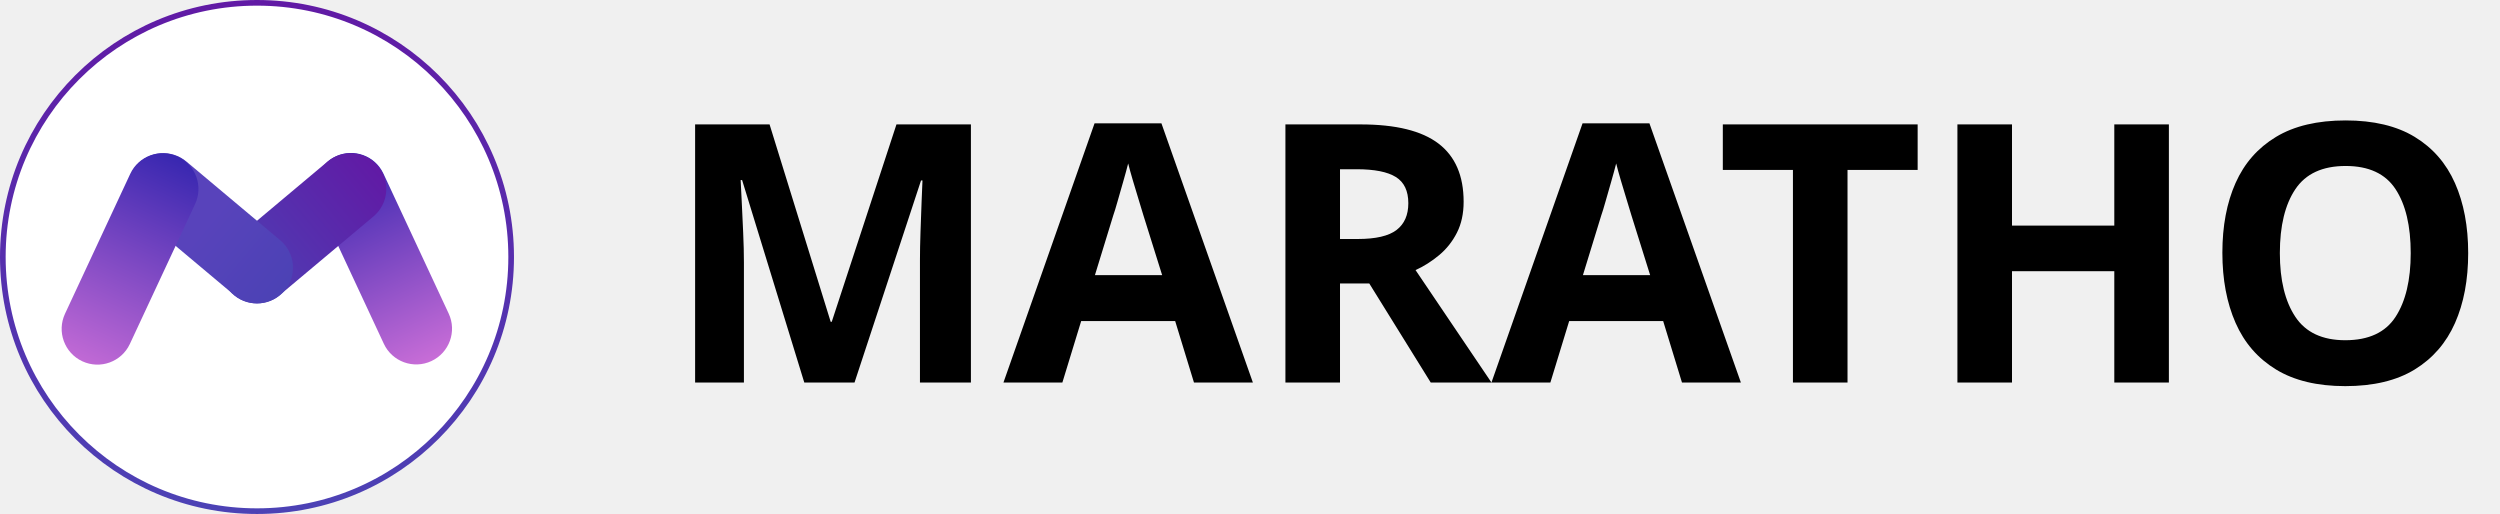
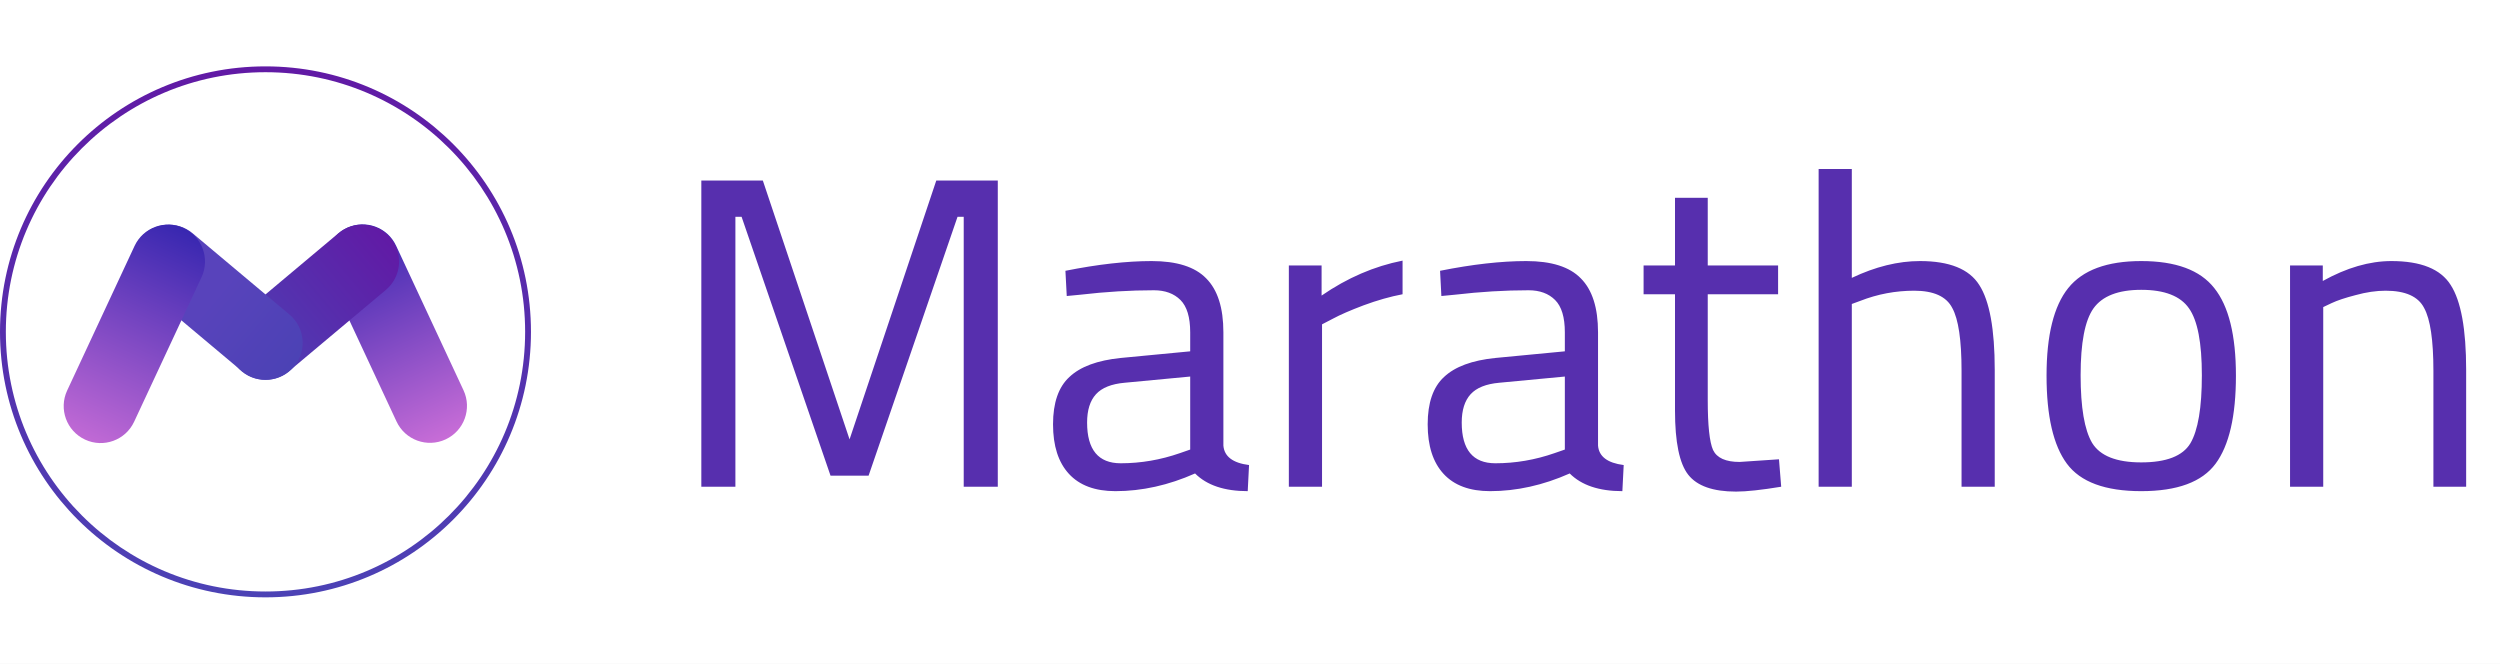
- <svg xmlns="http://www.w3.org/2000/svg" xmlns:xlink="http://www.w3.org/1999/xlink" width="2655.722" height="546" viewBox="0 0 2655.722 546" version="1.1" id="svg265">
-   <defs id="defs198">
-     <linearGradient x1="0.5" y1="0" x2="0.5" y2="1" id="linearGradient-2">
-       <stop stop-color="#611AA5" offset="0%" id="stop158" />
-       <stop stop-color="#4C42B5" offset="100%" id="stop160" />
+ <svg xmlns="http://www.w3.org/2000/svg" width="113" height="30" viewBox="0 0 113 30" fill="none">
+   <g clip-path="url(#clip0_4_140)">
+     <rect width="113" height="30" fill="white" />
+     <path fill-rule="evenodd" clip-rule="evenodd" d="M12 3.264C5.518 3.264 0.264 8.518 0.264 15C0.264 21.482 5.518 26.736 12 26.736C18.482 26.736 23.736 21.482 23.736 15C23.736 8.518 18.482 3.264 12 3.264ZM0 15C0 8.373 5.373 3 12 3C18.627 3 24 8.373 24 15C24 21.627 18.627 27 12 27C5.373 27 0 21.627 0 15Z" fill="url(#paint0_linear_4_140)" />
+     <path d="M14.877 12.519C14.487 11.683 14.849 10.689 15.685 10.299C16.521 9.91 17.515 10.271 17.904 11.107L20.951 17.641C21.341 18.477 20.979 19.471 20.143 19.86C19.307 20.25 18.313 19.889 17.923 19.052L14.877 12.519Z" fill="url(#paint1_linear_4_140)" />
+     <path d="M17.441 13.104C18.148 12.511 18.24 11.457 17.647 10.751C17.054 10.044 16 9.952 15.294 10.545L10.916 14.218C10.21 14.811 10.118 15.864 10.71 16.571C11.303 17.278 12.357 17.37 13.064 16.777L17.441 13.104Z" fill="url(#paint2_linear_4_140)" />
+     <path d="M6.559 13.104C5.852 12.511 5.76 11.457 6.353 10.751C6.946 10.044 8 9.952 8.706 10.545L13.084 14.218C13.79 14.811 13.883 15.864 13.29 16.571C12.697 17.278 11.643 17.37 10.936 16.777L6.559 13.104Z" fill="url(#paint3_linear_4_140)" />
+     <path d="M9.11 12.529C9.5 11.693 9.138 10.699 8.302 10.309C7.466 9.919 6.472 10.281 6.082 11.117L3.036 17.65C2.646 18.486 3.007 19.48 3.844 19.87C4.68 20.26 5.673 19.898 6.063 19.062L9.11 12.529Z" fill="url(#paint4_linear_4_140)" />
+     <path d="M31.7 22V8.16H34.48L38.4 19.86L42.32 8.16H45.1V22H43.56V9.8H43.28L39.26 21.5H37.54L33.52 9.8H33.24V22H31.7ZM55.297 15.02V20.14C55.337 20.633 55.724 20.927 56.457 21.02L56.397 22.2C55.343 22.2 54.55 21.933 54.017 21.4C52.817 21.933 51.617 22.2 50.417 22.2C49.497 22.2 48.797 21.94 48.317 21.42C47.837 20.9 47.597 20.153 47.597 19.18C47.597 18.207 47.843 17.493 48.337 17.04C48.83 16.573 49.603 16.287 50.657 16.18L53.797 15.88V15.02C53.797 14.34 53.65 13.853 53.357 13.56C53.063 13.267 52.663 13.12 52.157 13.12C51.09 13.12 49.983 13.187 48.837 13.32L48.217 13.38L48.157 12.24C49.623 11.947 50.923 11.8 52.057 11.8C53.19 11.8 54.01 12.06 54.517 12.58C55.037 13.1 55.297 13.913 55.297 15.02ZM49.137 19.1C49.137 20.327 49.644 20.94 50.657 20.94C51.563 20.94 52.457 20.787 53.337 20.48L53.797 20.32V17.02L50.837 17.3C50.237 17.353 49.803 17.527 49.537 17.82C49.27 18.113 49.137 18.54 49.137 19.1ZM58.256 22V12H59.736V13.36C60.896 12.56 62.116 12.033 63.396 11.78V13.3C62.836 13.407 62.25 13.573 61.636 13.8C61.036 14.027 60.576 14.227 60.256 14.4L59.756 14.66V22H58.256ZM72.231 15.02V20.14C72.27 20.633 72.657 20.927 73.391 21.02L73.331 22.2C72.277 22.2 71.484 21.933 70.951 21.4C69.751 21.933 68.55 22.2 67.35 22.2C66.43 22.2 65.731 21.94 65.251 21.42C64.77 20.9 64.531 20.153 64.531 19.18C64.531 18.207 64.777 17.493 65.27 17.04C65.764 16.573 66.537 16.287 67.591 16.18L70.731 15.88V15.02C70.731 14.34 70.584 13.853 70.29 13.56C69.997 13.267 69.597 13.12 69.091 13.12C68.024 13.12 66.917 13.187 65.77 13.32L65.15 13.38L65.091 12.24C66.557 11.947 67.857 11.8 68.99 11.8C70.124 11.8 70.944 12.06 71.451 12.58C71.971 13.1 72.231 13.913 72.231 15.02ZM66.07 19.1C66.07 20.327 66.577 20.94 67.591 20.94C68.497 20.94 69.391 20.787 70.27 20.48L70.731 20.32V17.02L67.77 17.3C67.171 17.353 66.737 17.527 66.471 17.82C66.204 18.113 66.07 18.54 66.07 19.1ZM80.37 13.3H77.19V18.08C77.19 19.227 77.27 19.98 77.43 20.34C77.603 20.7 78.003 20.88 78.63 20.88L80.41 20.76L80.51 22C79.617 22.147 78.937 22.22 78.47 22.22C77.43 22.22 76.71 21.967 76.31 21.46C75.91 20.953 75.71 19.987 75.71 18.56V13.3H74.29V12H75.71V8.94H77.19V12H80.37V13.3ZM83.702 22H82.202V7.64H83.702V12.56C84.768 12.053 85.795 11.8 86.782 11.8C88.115 11.8 89.008 12.16 89.462 12.88C89.928 13.6 90.162 14.88 90.162 16.72V22H88.662V16.76C88.662 15.373 88.522 14.427 88.242 13.92C87.975 13.4 87.402 13.14 86.522 13.14C85.682 13.14 84.868 13.293 84.082 13.6L83.702 13.74V22ZM92.504 16.98C92.504 15.153 92.831 13.833 93.484 13.02C94.137 12.207 95.237 11.8 96.784 11.8C98.344 11.8 99.444 12.207 100.084 13.02C100.737 13.833 101.064 15.153 101.064 16.98C101.064 18.807 100.757 20.133 100.144 20.96C99.531 21.787 98.411 22.2 96.784 22.2C95.157 22.2 94.037 21.787 93.424 20.96C92.811 20.133 92.504 18.807 92.504 16.98ZM94.044 16.96C94.044 18.413 94.217 19.433 94.564 20.02C94.924 20.607 95.664 20.9 96.784 20.9C97.917 20.9 98.657 20.613 99.004 20.04C99.351 19.453 99.524 18.427 99.524 16.96C99.524 15.493 99.331 14.487 98.944 13.94C98.557 13.38 97.837 13.1 96.784 13.1C95.744 13.1 95.024 13.38 94.624 13.94C94.237 14.487 94.044 15.493 94.044 16.96ZM105.01 22H103.51V12H104.99V12.7C106.07 12.1 107.104 11.8 108.09 11.8C109.424 11.8 110.317 12.16 110.77 12.88C111.237 13.6 111.47 14.88 111.47 16.72V22H109.99V16.76C109.99 15.373 109.85 14.427 109.57 13.92C109.304 13.4 108.724 13.14 107.83 13.14C107.404 13.14 106.95 13.207 106.47 13.34C106.004 13.46 105.644 13.58 105.39 13.7L105.01 13.88V22Z" fill="#572FAE" />
+   </g>
+   <defs>
+     <linearGradient id="paint0_linear_4_140" x1="12" y1="3.132" x2="12" y2="26.868" gradientUnits="userSpaceOnUse">
+       <stop stop-color="#611AA5" />
+       <stop offset="1" stop-color="#4C42B5" />
    </linearGradient>
-     <linearGradient x1="280.597" y1="54.261" x2="280.597" y2="118.6" id="linearGradient-3" gradientTransform="scale(0.6073978,1.646368)" gradientUnits="userSpaceOnUse">
-       <stop stop-color="#5843BB" offset="0%" id="stop163" />
-       <stop stop-color="#4C42B5" offset="100%" id="stop165" />
+     <linearGradient id="paint1_linear_4_140" x1="15.835" y1="10.229" x2="20.294" y2="19.79" gradientUnits="userSpaceOnUse">
+       <stop stop-color="#3023AE" />
+       <stop offset="1" stop-color="#C86DD7" />
    </linearGradient>
-     <linearGradient x1="151.322" y1="-2.959" x2="151.322" y2="146.715" id="linearGradient-4" gradientTransform="scale(0.5627314,1.777047)" gradientUnits="userSpaceOnUse">
-       <stop stop-color="#3023AE" offset="0%" id="stop168" />
-       <stop stop-color="#C86DD7" offset="100%" id="stop170" />
+     <linearGradient id="paint2_linear_4_140" x1="17.647" y1="10.751" x2="10.71" y2="16.571" gradientUnits="userSpaceOnUse">
+       <stop stop-color="#611AA5" />
+       <stop offset="1" stop-color="#4C42B5" />
    </linearGradient>
-     <linearGradient x1="145.14" y1="4.399" x2="145.14" y2="139.454" id="linearGradient-5" gradientTransform="scale(0.5627314,1.777047)" gradientUnits="userSpaceOnUse">
-       <stop stop-color="#3023AE" offset="0%" id="stop173" />
-       <stop stop-color="#C86DD7" offset="100%" id="stop175" />
+     <linearGradient id="paint3_linear_4_140" x1="9.613" y1="13.486" x2="13.179" y2="16.479" gradientUnits="userSpaceOnUse">
+       <stop stop-color="#5843BB" />
+       <stop offset="1" stop-color="#4C42B5" />
    </linearGradient>
-     <linearGradient xlink:href="#linearGradient-2" id="linearGradient422" x1="270" y1="-3" x2="270" y2="543" gradientUnits="userSpaceOnUse" />
-     <linearGradient xlink:href="#linearGradient-2" id="linearGradient424" x1="280.597" y1="-4.536" x2="280.597" y2="120.588" gradientTransform="scale(0.6073978,1.646368)" gradientUnits="userSpaceOnUse" />
+     <linearGradient id="paint4_linear_4_140" x1="8.549" y1="9.78" x2="3.608" y2="20.375" gradientUnits="userSpaceOnUse">
+       <stop stop-color="#3023AE" />
+       <stop offset="1" stop-color="#C86DD7" />
+     </linearGradient>
+     <clipPath id="clip0_4_140">
+       <rect width="113" height="30" fill="white" />
+     </clipPath>
  </defs>
-   <g id="Logo-maraphone" stroke="none" stroke-width="1" fill="none" fill-rule="evenodd" transform="translate(-54.0465,-617.6286)">
-     <g id="Group-4" transform="translate(-632.9535,620.6286)">
-       <g id="Group-5">
-         <g id="m3-copy-2" transform="translate(690)">
-           <circle id="Oval" stroke="url(#linearGradient-2)" stroke-width="6" fill="#ffffff" fill-rule="nonzero" cx="270" cy="270" r="270" style="stroke:url(#linearGradient422)" />
-           <g id="m2-copy" transform="translate(50,144)">
-             <g id="g217" transform="matrix(-1,0,0,1,440,0)" fill-rule="nonzero">
-               <rect id="rect213" fill="url(#linearGradient-5)" transform="rotate(25,85.46166,127.8164)" x="47.462" y="7.816" width="76" height="240" rx="38" style="fill:url(#linearGradient-5)" />
-               <rect id="rect215" fill="url(#linearGradient-2)" transform="matrix(-0.6427876,0.7660444,0.7660444,0.6427876,206.8055,-96.43498)" x="132.434" y="-7.468" width="76" height="206" rx="38" style="fill:url(#linearGradient424)" />
-             </g>
-             <g id="g219" />
-             <rect id="rect221" fill="url(#linearGradient-3)" fill-rule="nonzero" transform="matrix(-0.6427876,0.7660444,0.7660444,0.6427876,206.8055,-96.43498)" x="132.434" y="-7.468" width="76" height="206" rx="38" style="fill:url(#linearGradient-3)" />
-             <rect id="rect223" fill="url(#linearGradient-4)" fill-rule="nonzero" transform="rotate(25,85.15389,128.0313)" x="47.154" y="8.031" width="76" height="240" rx="38" style="fill:url(#linearGradient-4)" />
-           </g>
-         </g>
-       </g>
-       <g id="Group-3" transform="translate(0,690)">
-         <g id="m3-copy" transform="translate(690)" />
-       </g>
-     </g>
-     <text xml:space="preserve" style="font-style:normal;font-variant:normal;font-weight:normal;font-stretch:normal;font-size:384px;font-family:'Tillium Web';-inkscape-font-specification:'Tillium Web';fill:#000000" x="757.895" y="1023.965" id="text735">
-       <tspan id="tspan733" x="757.895" y="1023.965" style="font-style:normal;font-variant:normal;font-weight:600;font-stretch:normal;font-size:384px;font-family:'Titillium Web';-inkscape-font-specification:'Titillium Web Semi-Bold'">MARATHON</tspan>
-     </text>
-   </g>
</svg>
